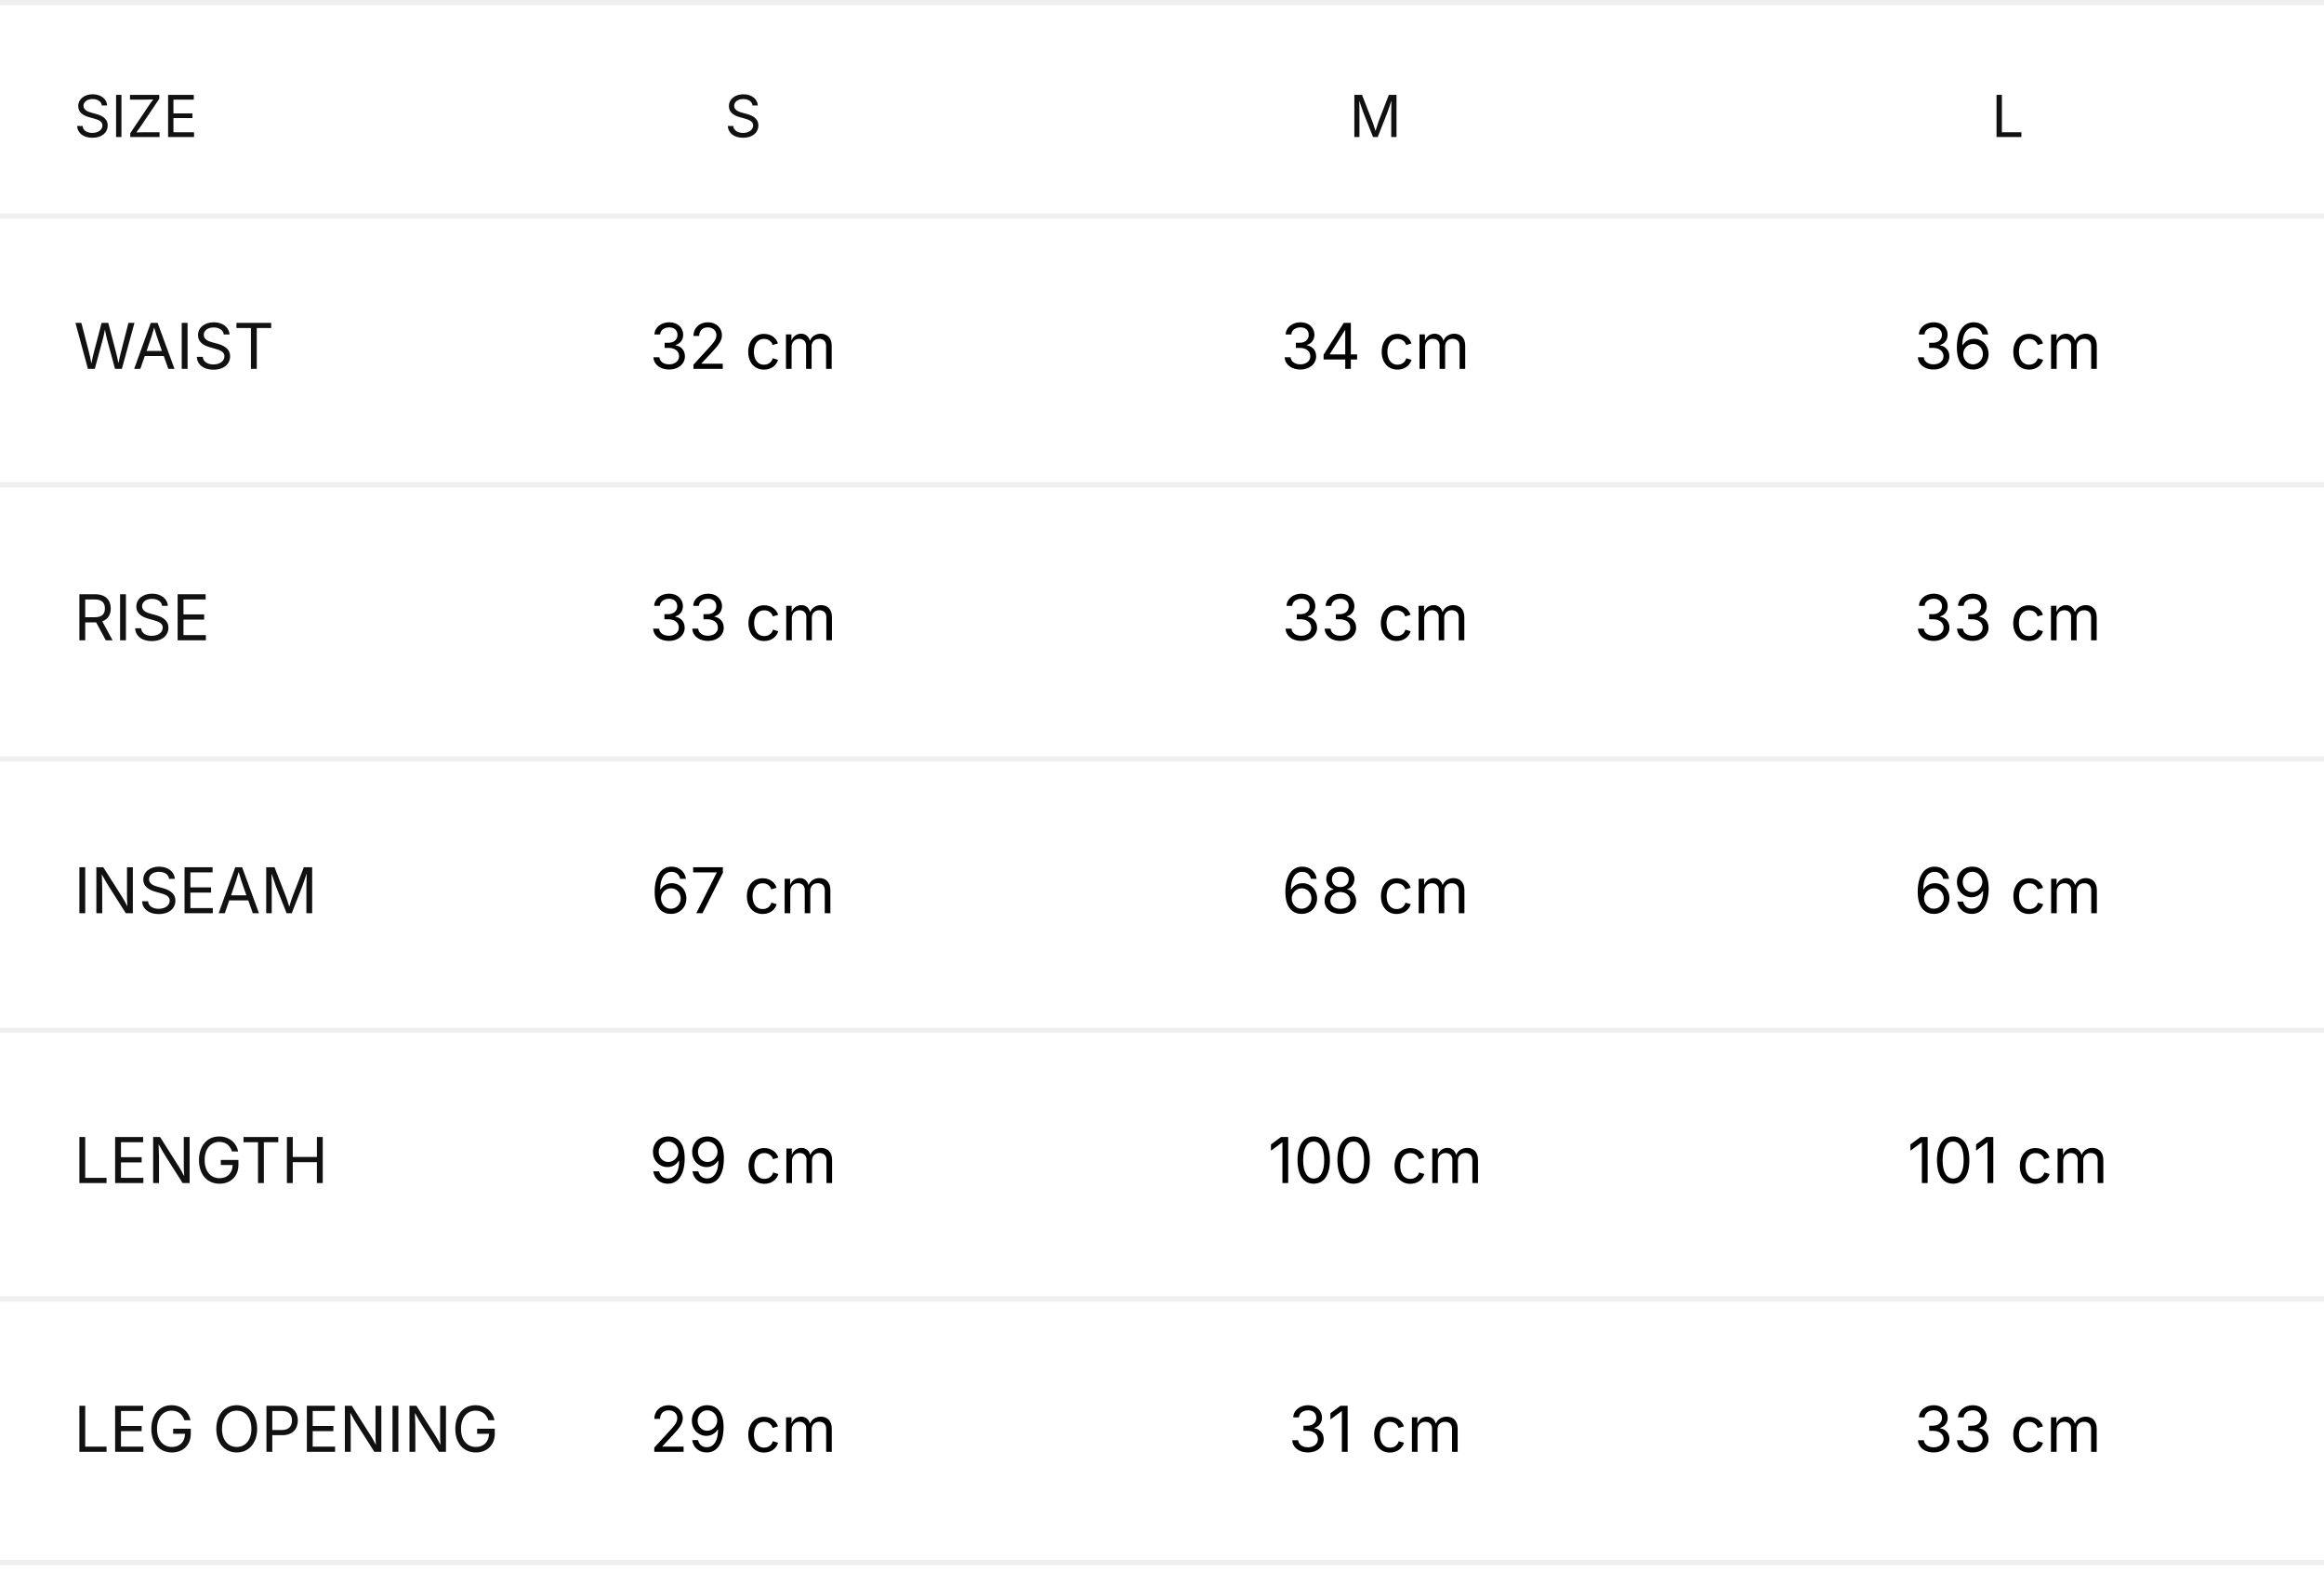
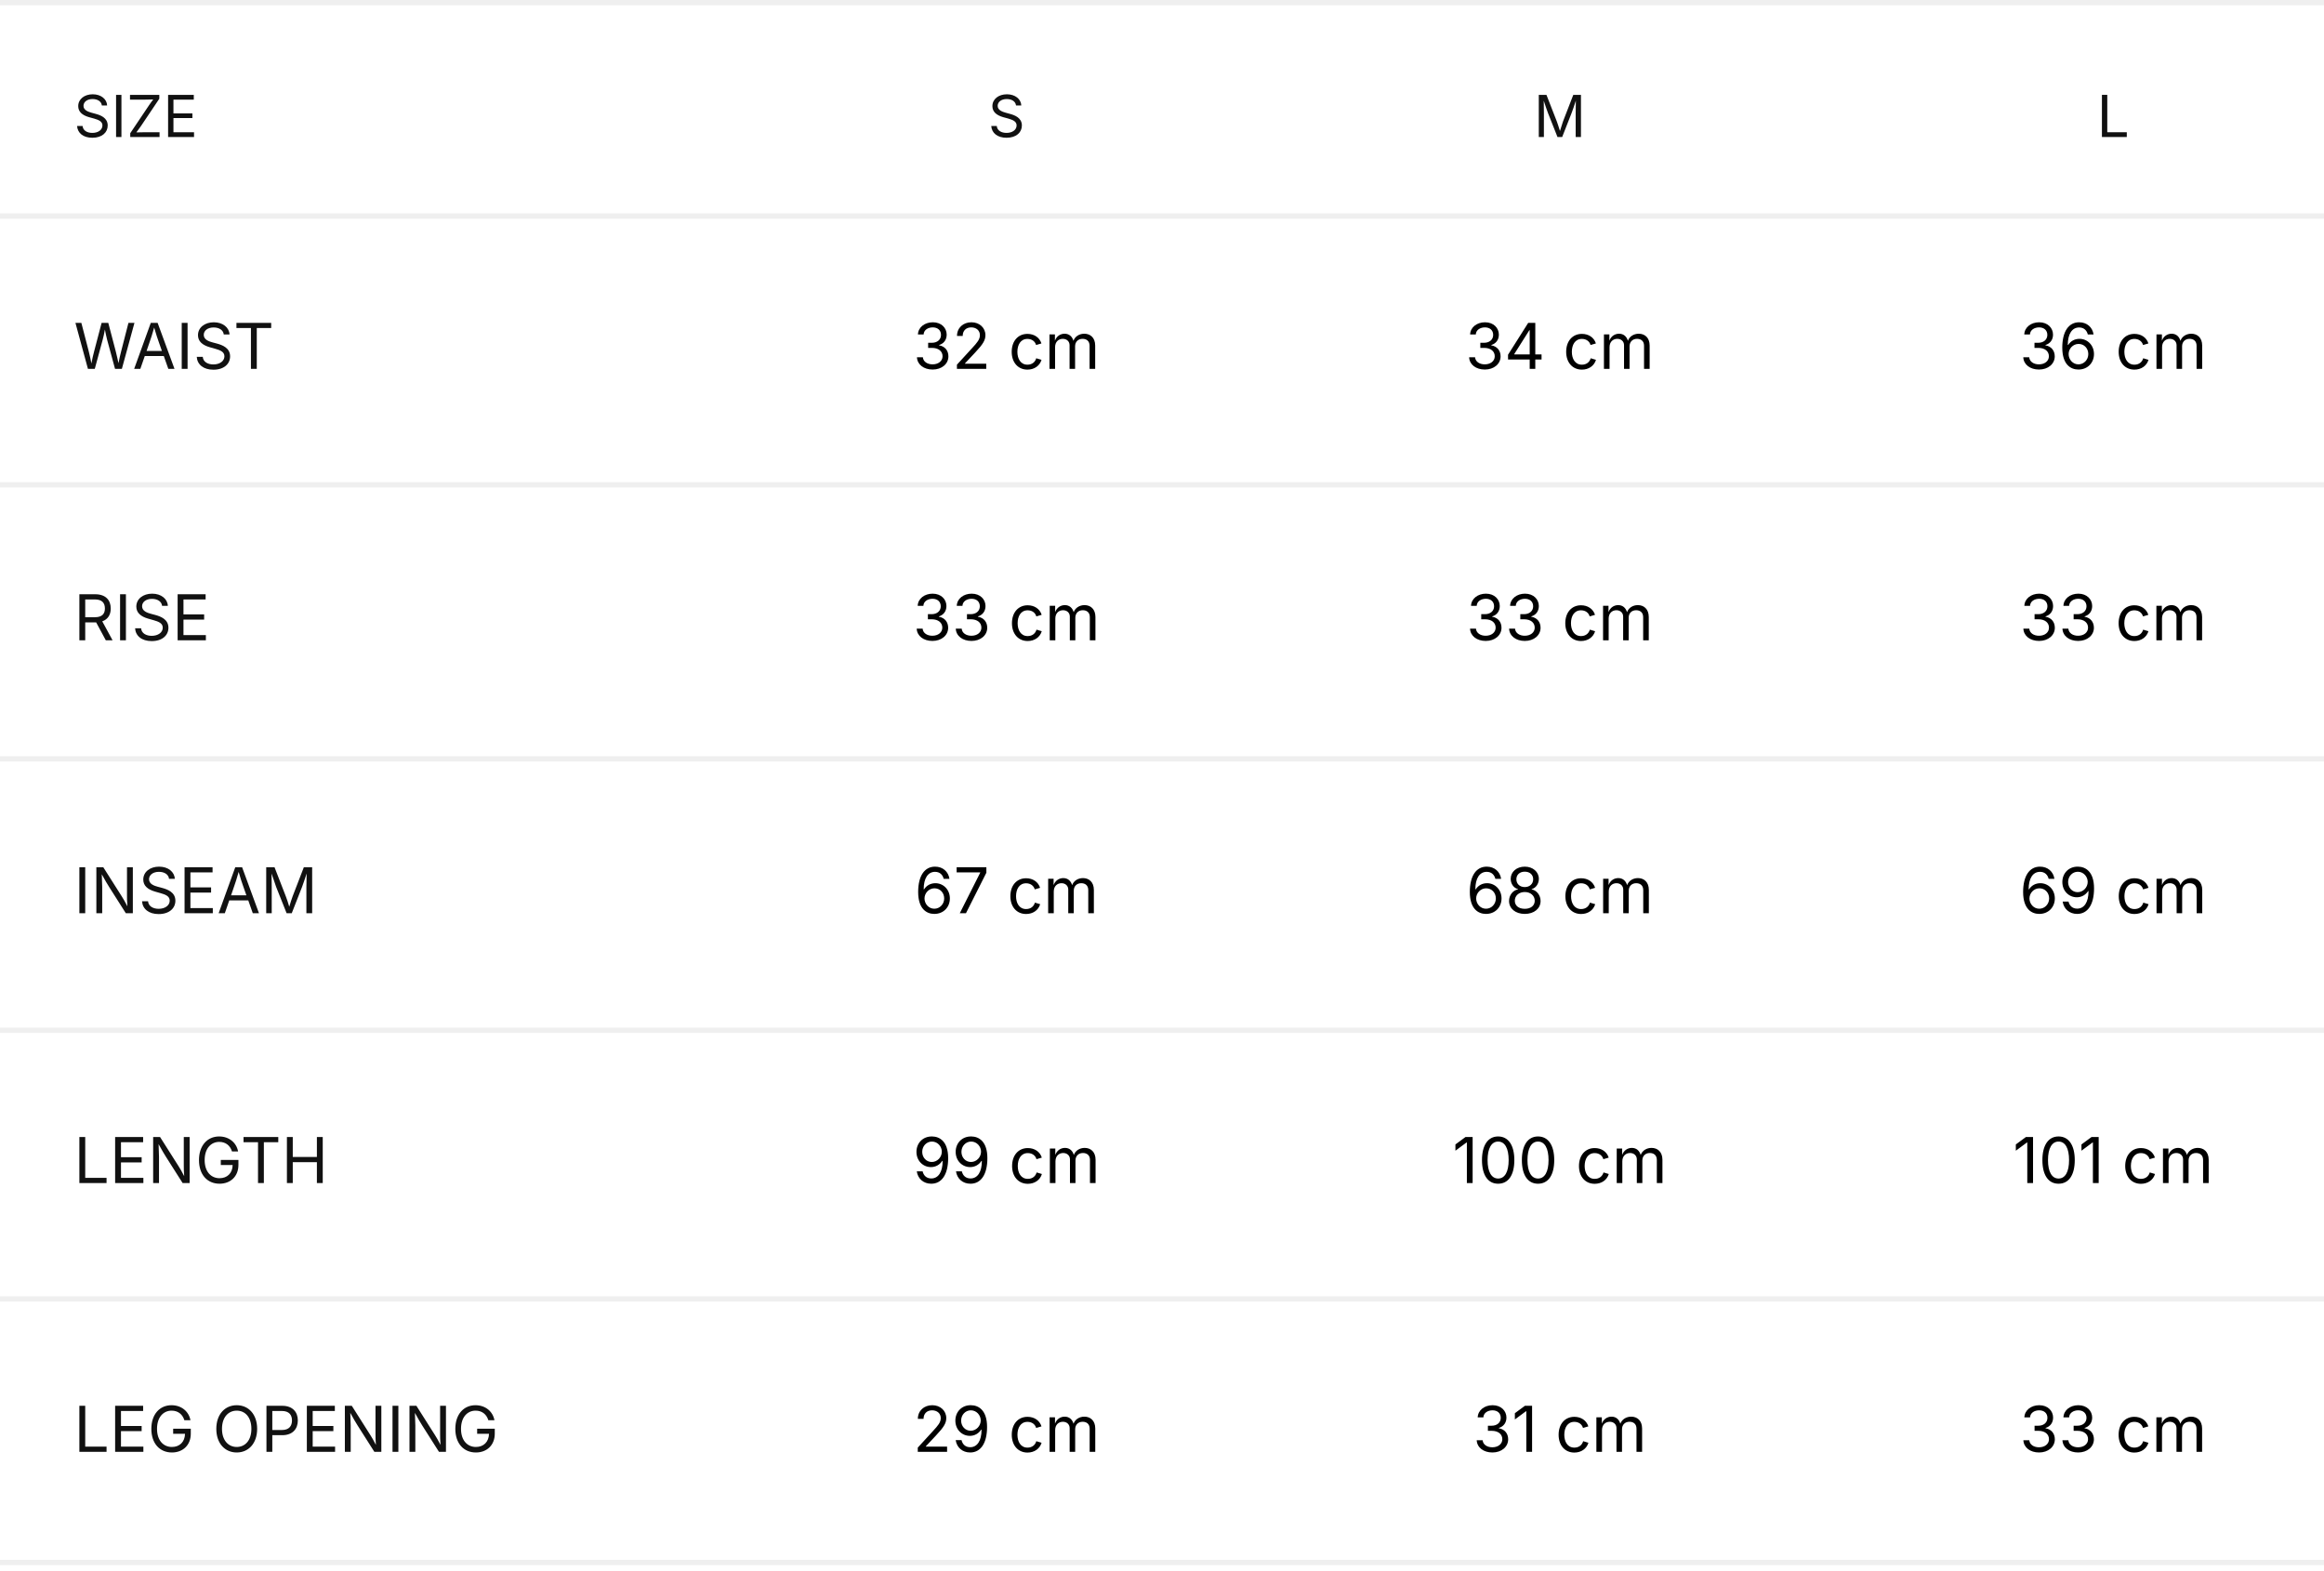
<svg xmlns="http://www.w3.org/2000/svg" viewBox="0 0 441 298" fill="none">
  <line y1="0.5" x2="441" y2="0.5" stroke="#D8D8D8" stroke-opacity="0.4" />
  <line y1="41" x2="441" y2="41" stroke="#D8D8D8" stroke-opacity="0.4" />
  <line y1="92" x2="441" y2="92" stroke="#D8D8D8" stroke-opacity="0.4" />
  <line y1="144" x2="441" y2="144" stroke="#D8D8D8" stroke-opacity="0.4" />
  <line y1="195.5" x2="441" y2="195.5" stroke="#D8D8D8" stroke-opacity="0.4" />
  <line y1="246.5" x2="441" y2="246.5" stroke="#D8D8D8" stroke-opacity="0.4" />
  <line y1="296.5" x2="441" y2="296.5" stroke="#D8D8D8" stroke-opacity="0.4" />
  <text x="14" y="26" fill="#111" font-family="'Inter var', 'Inter', sans-serif" font-size="11">SIZE</text>
-   <text x="141" y="26" fill="#111" font-family="'Inter var', 'Inter', sans-serif" font-size="11" text-anchor="middle">S</text>
-   <text x="261" y="26" fill="#111" font-family="'Inter var', 'Inter', sans-serif" font-size="11" text-anchor="middle">M</text>
-   <text x="381" y="26" fill="#111" font-family="'Inter var', 'Inter', sans-serif" font-size="11" text-anchor="middle">L</text>
+   <text x="191" y="26" fill="#111" font-family="'Inter var', 'Inter', sans-serif" font-size="11" text-anchor="middle">S</text>
+   <text x="296" y="26" fill="#111" font-family="'Inter var', 'Inter', sans-serif" font-size="11" text-anchor="middle">M</text>
+   <text x="401" y="26" fill="#111" font-family="'Inter var', 'Inter', sans-serif" font-size="11" text-anchor="middle">L</text>
  <text x="14" y="70" fill="#111" font-family="'Inter var', 'Inter', sans-serif" font-size="12">WAIST</text>
-   <text x="141" y="70" fill="#000" font-family="'Inter var', 'Inter', sans-serif" font-size="12" text-anchor="middle">32 cm</text>
-   <text x="261" y="70" fill="#000" font-family="'Inter var', 'Inter', sans-serif" font-size="12" text-anchor="middle">34 cm</text>
-   <text x="381" y="70" fill="#000" font-family="'Inter var', 'Inter', sans-serif" font-size="12" text-anchor="middle">36 cm</text>
+   <text x="191" y="70" fill="#000" font-family="'Inter var', 'Inter', sans-serif" font-size="12" text-anchor="middle">32 cm</text>
+   <text x="296" y="70" fill="#000" font-family="'Inter var', 'Inter', sans-serif" font-size="12" text-anchor="middle">34 cm</text>
+   <text x="401" y="70" fill="#000" font-family="'Inter var', 'Inter', sans-serif" font-size="12" text-anchor="middle">36 cm</text>
  <text x="14" y="121.5" fill="#111" font-family="'Inter var', 'Inter', sans-serif" font-size="12">RISE</text>
-   <text x="141" y="121.5" fill="#000" font-family="'Inter var', 'Inter', sans-serif" font-size="12" text-anchor="middle">33 cm</text>
-   <text x="261" y="121.5" fill="#000" font-family="'Inter var', 'Inter', sans-serif" font-size="12" text-anchor="middle">33 cm</text>
-   <text x="381" y="121.5" fill="#000" font-family="'Inter var', 'Inter', sans-serif" font-size="12" text-anchor="middle">33 cm</text>
+   <text x="191" y="121.5" fill="#000" font-family="'Inter var', 'Inter', sans-serif" font-size="12" text-anchor="middle">33 cm</text>
+   <text x="296" y="121.5" fill="#000" font-family="'Inter var', 'Inter', sans-serif" font-size="12" text-anchor="middle">33 cm</text>
+   <text x="401" y="121.5" fill="#000" font-family="'Inter var', 'Inter', sans-serif" font-size="12" text-anchor="middle">33 cm</text>
  <text x="14" y="173.3" fill="#111" font-family="'Inter var', 'Inter', sans-serif" font-size="12">INSEAM</text>
-   <text x="141" y="173.3" fill="#000" font-family="'Inter var', 'Inter', sans-serif" font-size="12" text-anchor="middle">67 cm</text>
-   <text x="261" y="173.3" fill="#000" font-family="'Inter var', 'Inter', sans-serif" font-size="12" text-anchor="middle">68 cm</text>
-   <text x="381" y="173.3" fill="#000" font-family="'Inter var', 'Inter', sans-serif" font-size="12" text-anchor="middle">69 cm</text>
+   <text x="191" y="173.3" fill="#000" font-family="'Inter var', 'Inter', sans-serif" font-size="12" text-anchor="middle">67 cm</text>
+   <text x="296" y="173.3" fill="#000" font-family="'Inter var', 'Inter', sans-serif" font-size="12" text-anchor="middle">68 cm</text>
+   <text x="401" y="173.3" fill="#000" font-family="'Inter var', 'Inter', sans-serif" font-size="12" text-anchor="middle">69 cm</text>
  <text x="14" y="224.5" fill="#111" font-family="'Inter var', 'Inter', sans-serif" font-size="12">LENGTH</text>
-   <text x="141" y="224.5" fill="#000" font-family="'Inter var', 'Inter', sans-serif" font-size="12" text-anchor="middle">99 cm</text>
-   <text x="261" y="224.5" fill="#000" font-family="'Inter var', 'Inter', sans-serif" font-size="12" text-anchor="middle">100 cm</text>
-   <text x="381" y="224.5" fill="#000" font-family="'Inter var', 'Inter', sans-serif" font-size="12" text-anchor="middle">101 cm</text>
+   <text x="191" y="224.5" fill="#000" font-family="'Inter var', 'Inter', sans-serif" font-size="12" text-anchor="middle">99 cm</text>
+   <text x="296" y="224.5" fill="#000" font-family="'Inter var', 'Inter', sans-serif" font-size="12" text-anchor="middle">100 cm</text>
+   <text x="401" y="224.5" fill="#000" font-family="'Inter var', 'Inter', sans-serif" font-size="12" text-anchor="middle">101 cm</text>
  <text x="14" y="275.5" fill="#111" font-family="'Inter var', 'Inter', sans-serif" font-size="12">LEG OPENING</text>
-   <text x="141" y="275.5" fill="#000" font-family="'Inter var', 'Inter', sans-serif" font-size="12" text-anchor="middle">29 cm</text>
-   <text x="261" y="275.5" fill="#000" font-family="'Inter var', 'Inter', sans-serif" font-size="12" text-anchor="middle">31 cm</text>
-   <text x="381" y="275.5" fill="#000" font-family="'Inter var', 'Inter', sans-serif" font-size="12" text-anchor="middle">33 cm</text>
+   <text x="191" y="275.5" fill="#000" font-family="'Inter var', 'Inter', sans-serif" font-size="12" text-anchor="middle">29 cm</text>
+   <text x="296" y="275.5" fill="#000" font-family="'Inter var', 'Inter', sans-serif" font-size="12" text-anchor="middle">31 cm</text>
+   <text x="401" y="275.5" fill="#000" font-family="'Inter var', 'Inter', sans-serif" font-size="12" text-anchor="middle">33 cm</text>
</svg>
